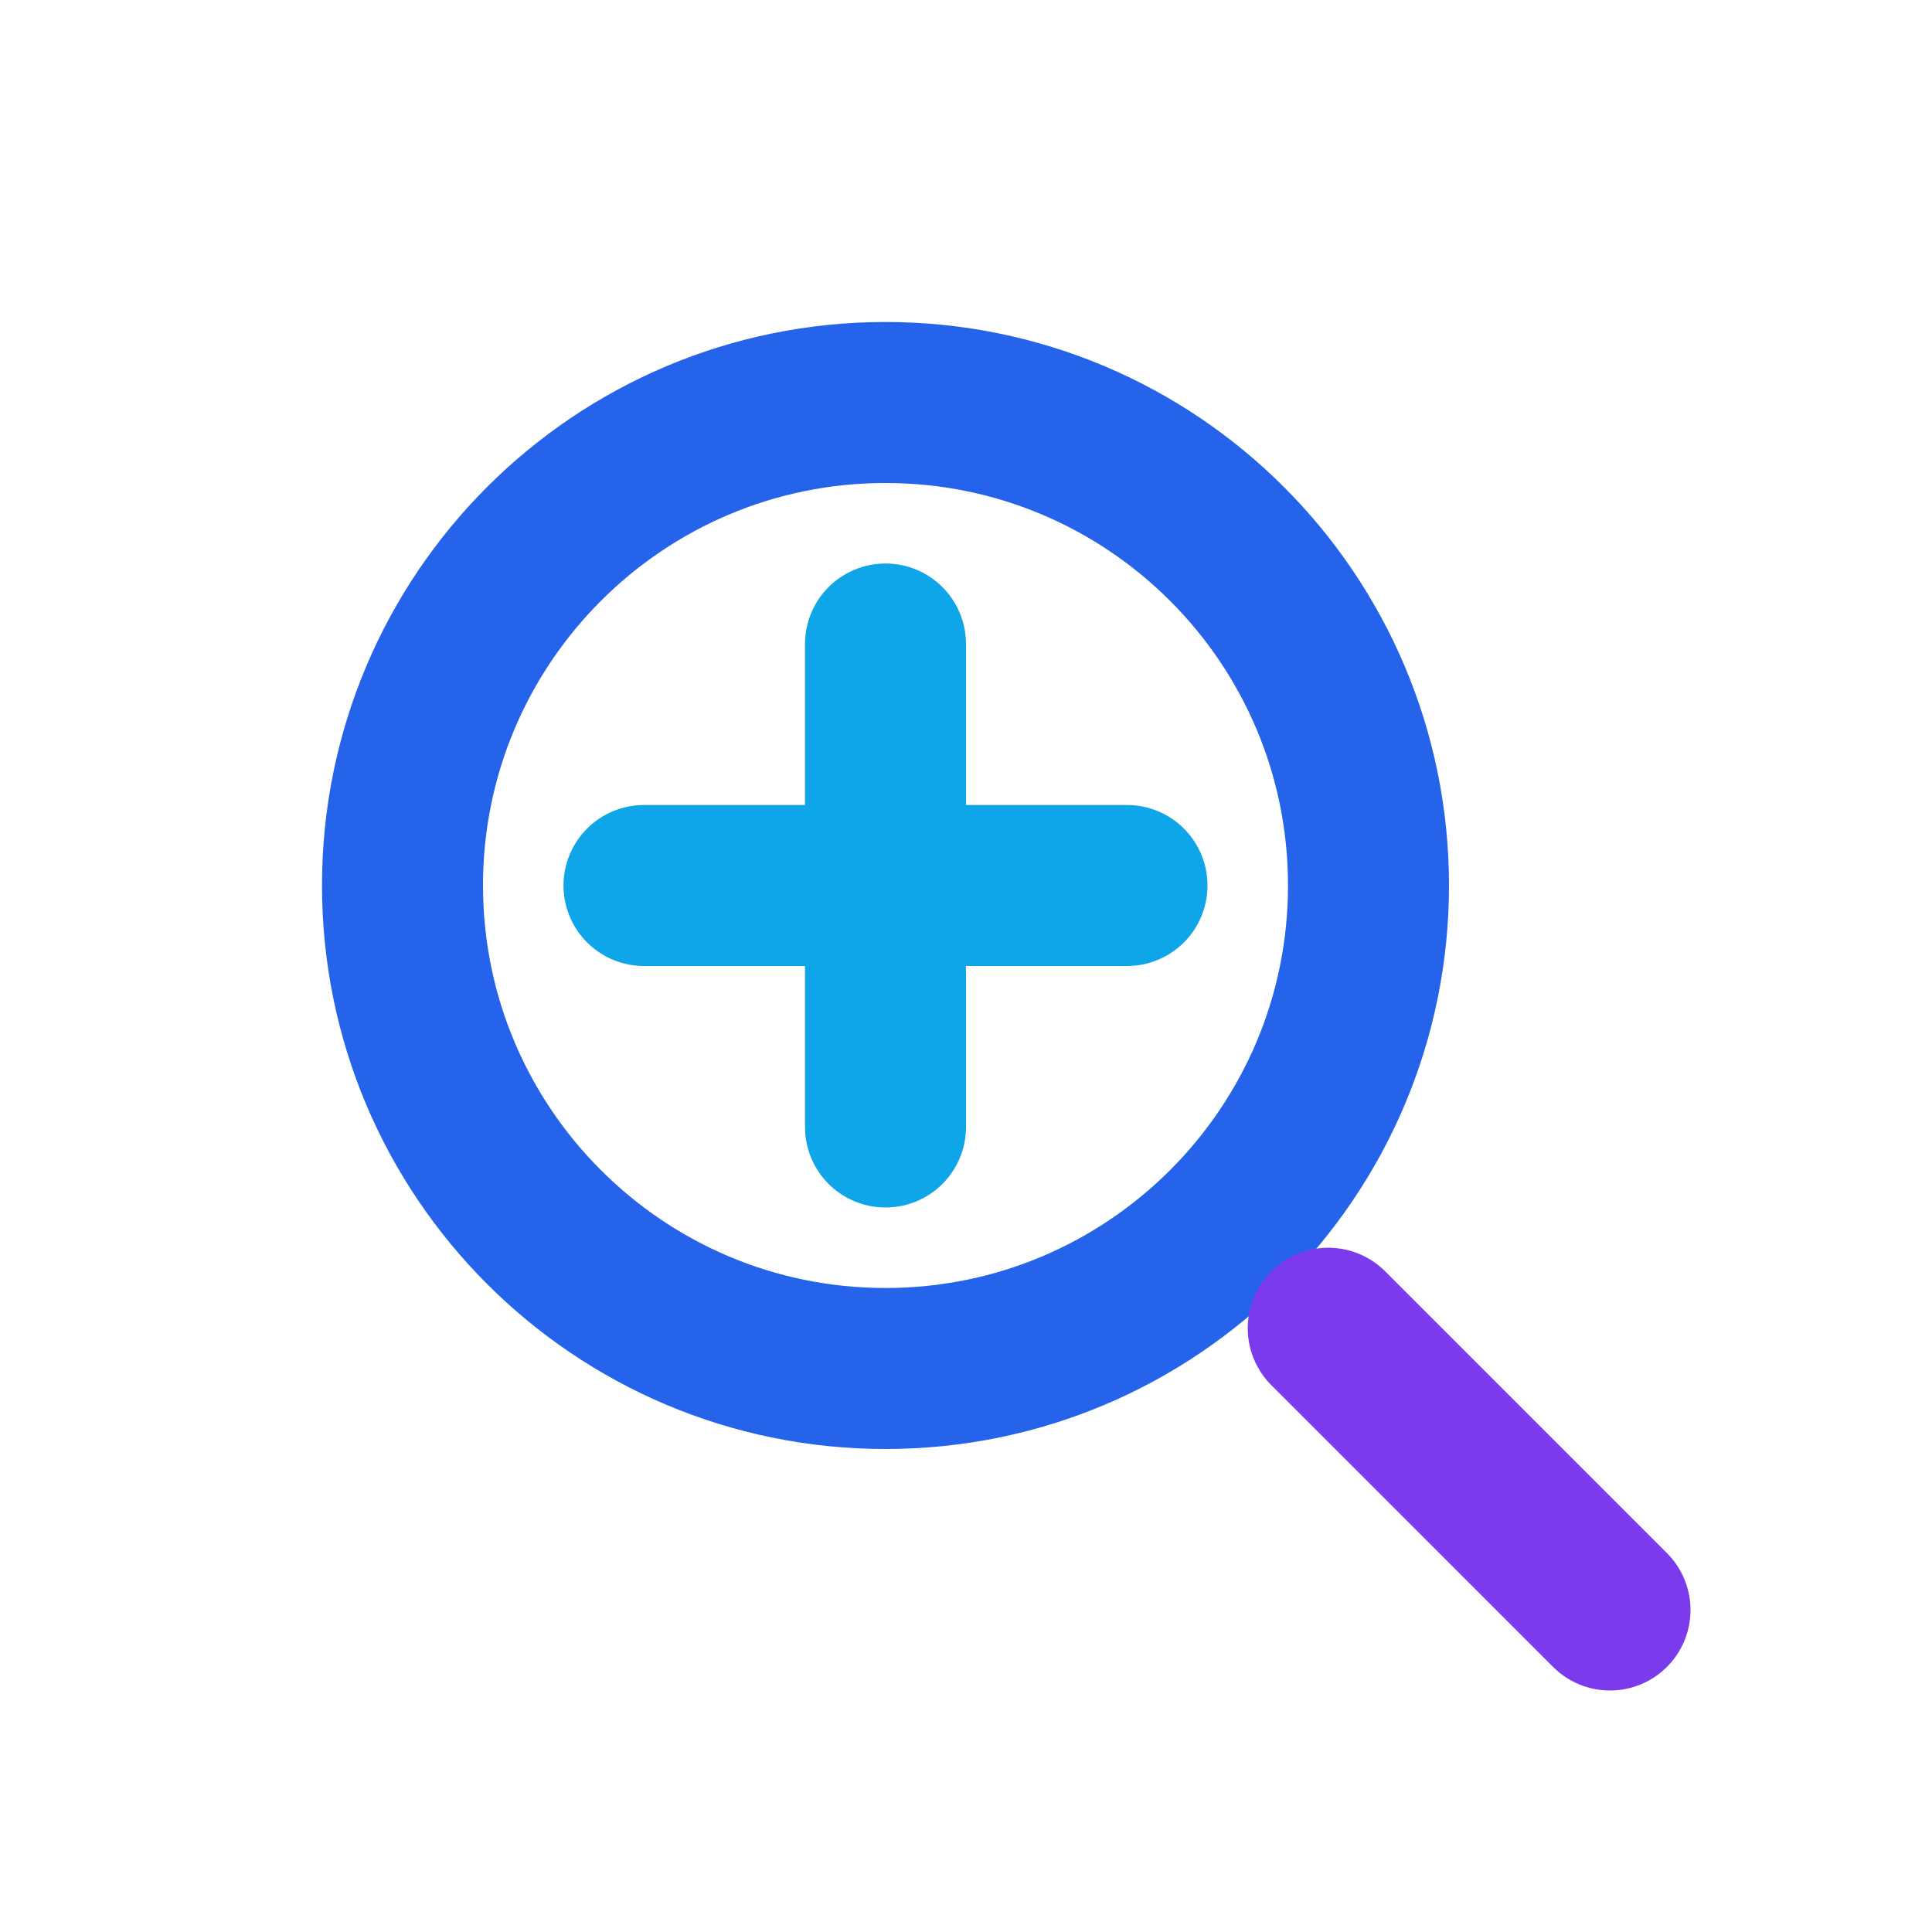
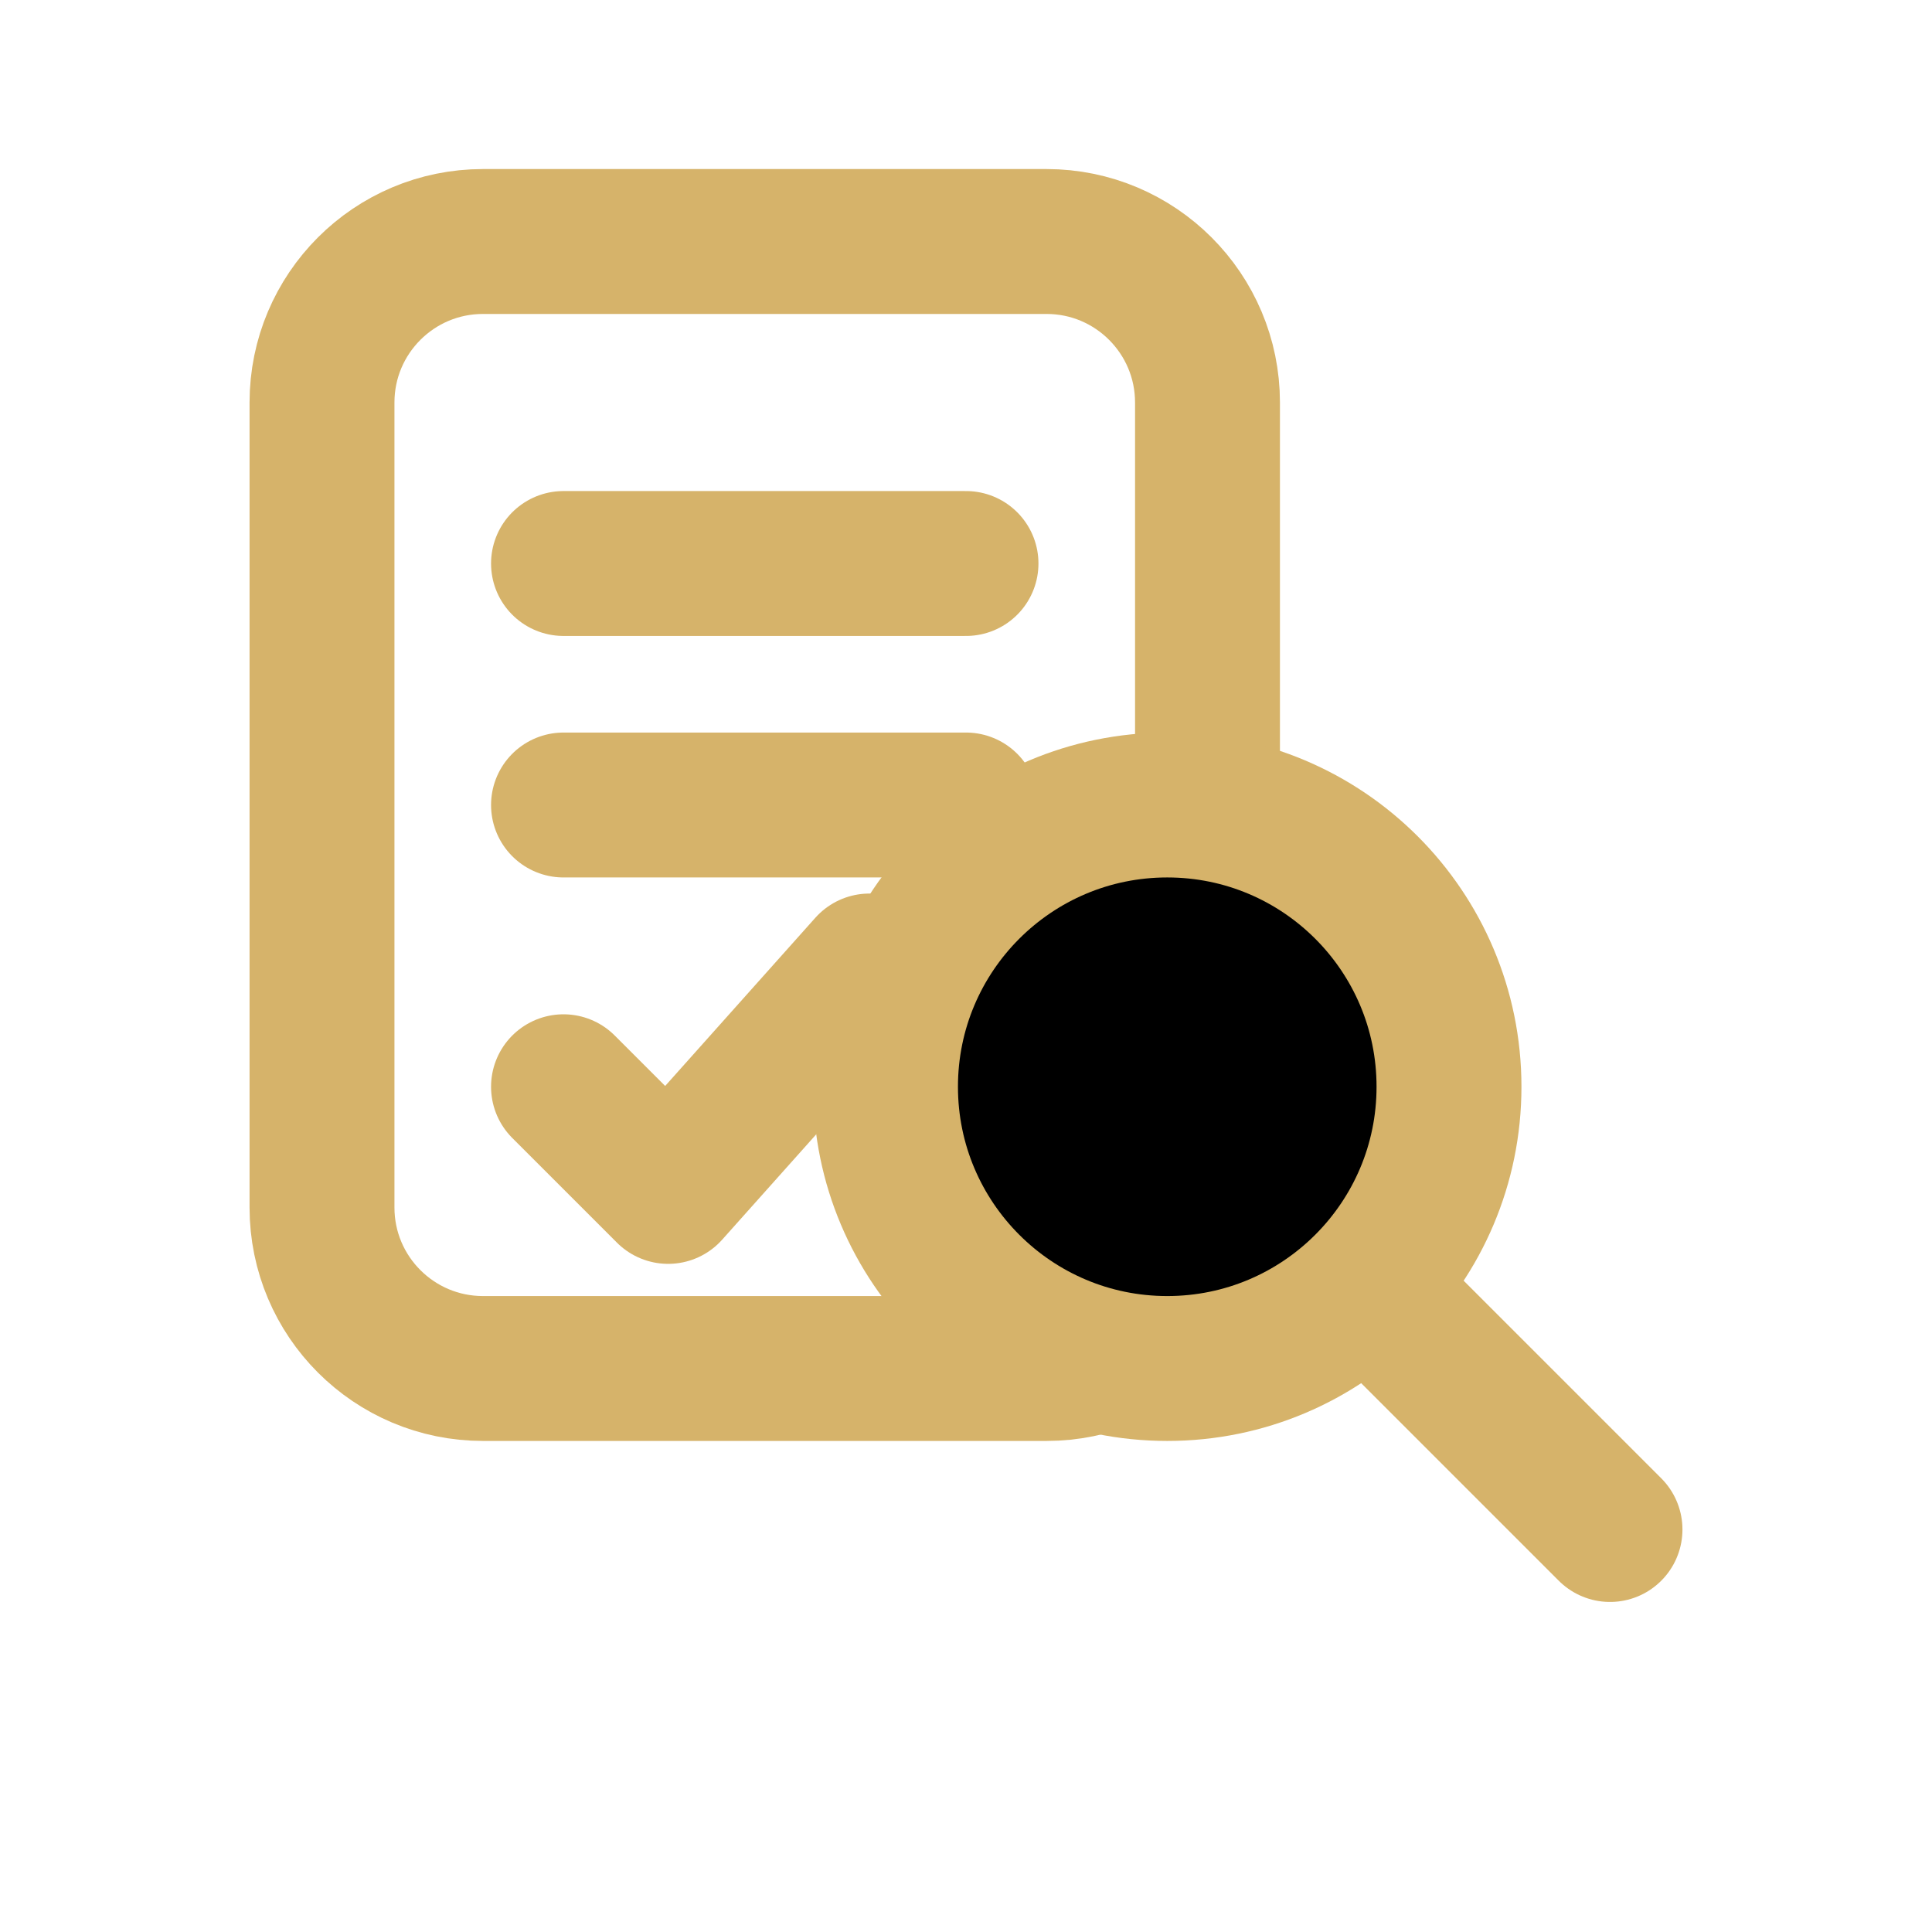
- <svg xmlns="http://www.w3.org/2000/svg" width="36" height="36" viewBox="0 0 24 24" fill="none">
-   <circle cx="11" cy="11" r="6" stroke="#2563eb" stroke-width="2" />
-   <path d="M20 20l-3.5-3.5" stroke="#7c3aed" stroke-width="2" stroke-linecap="round" />
-   <path d="M8 11h6M11 8v6" stroke="#0ea5e9" stroke-width="2" stroke-linecap="round" />
+ <svg xmlns="http://www.w3.org/2000/svg" viewBox="0 0 24 24" width="36" height="36" role="img" aria-labelledby="t">
+   <defs>
+     <linearGradient id="gold-audit" x1="0" y1="0" x2="1" y2="1">
+       <stop offset="0" stop-color="#D6B36A" />
+       <stop offset="1" stop-color="#D6B36A" />
+     </linearGradient>
+   </defs>
+   <rect x="4" y="3" width="11" height="14" rx="2" fill="none" stroke="#D6B36A" stroke-width="1.8" />
+   <path d="M7 7h5M7 10h5" fill="none" stroke="#D6B36A" stroke-width="1.8" stroke-linecap="round" />
+   <circle cx="14.5" cy="13.5" r="3.5" fill="#000" stroke="url(#gold-audit)" stroke-width="1.8" />
+   <path d="M17 16l3 3" fill="none" stroke="url(#gold-audit)" stroke-width="1.8" stroke-linecap="round" />
+   <path d="M7 13.5l1.3 1.3L10.8 12" fill="none" stroke="url(#gold-audit)" stroke-width="1.8" stroke-linecap="round" stroke-linejoin="round" />
</svg>
